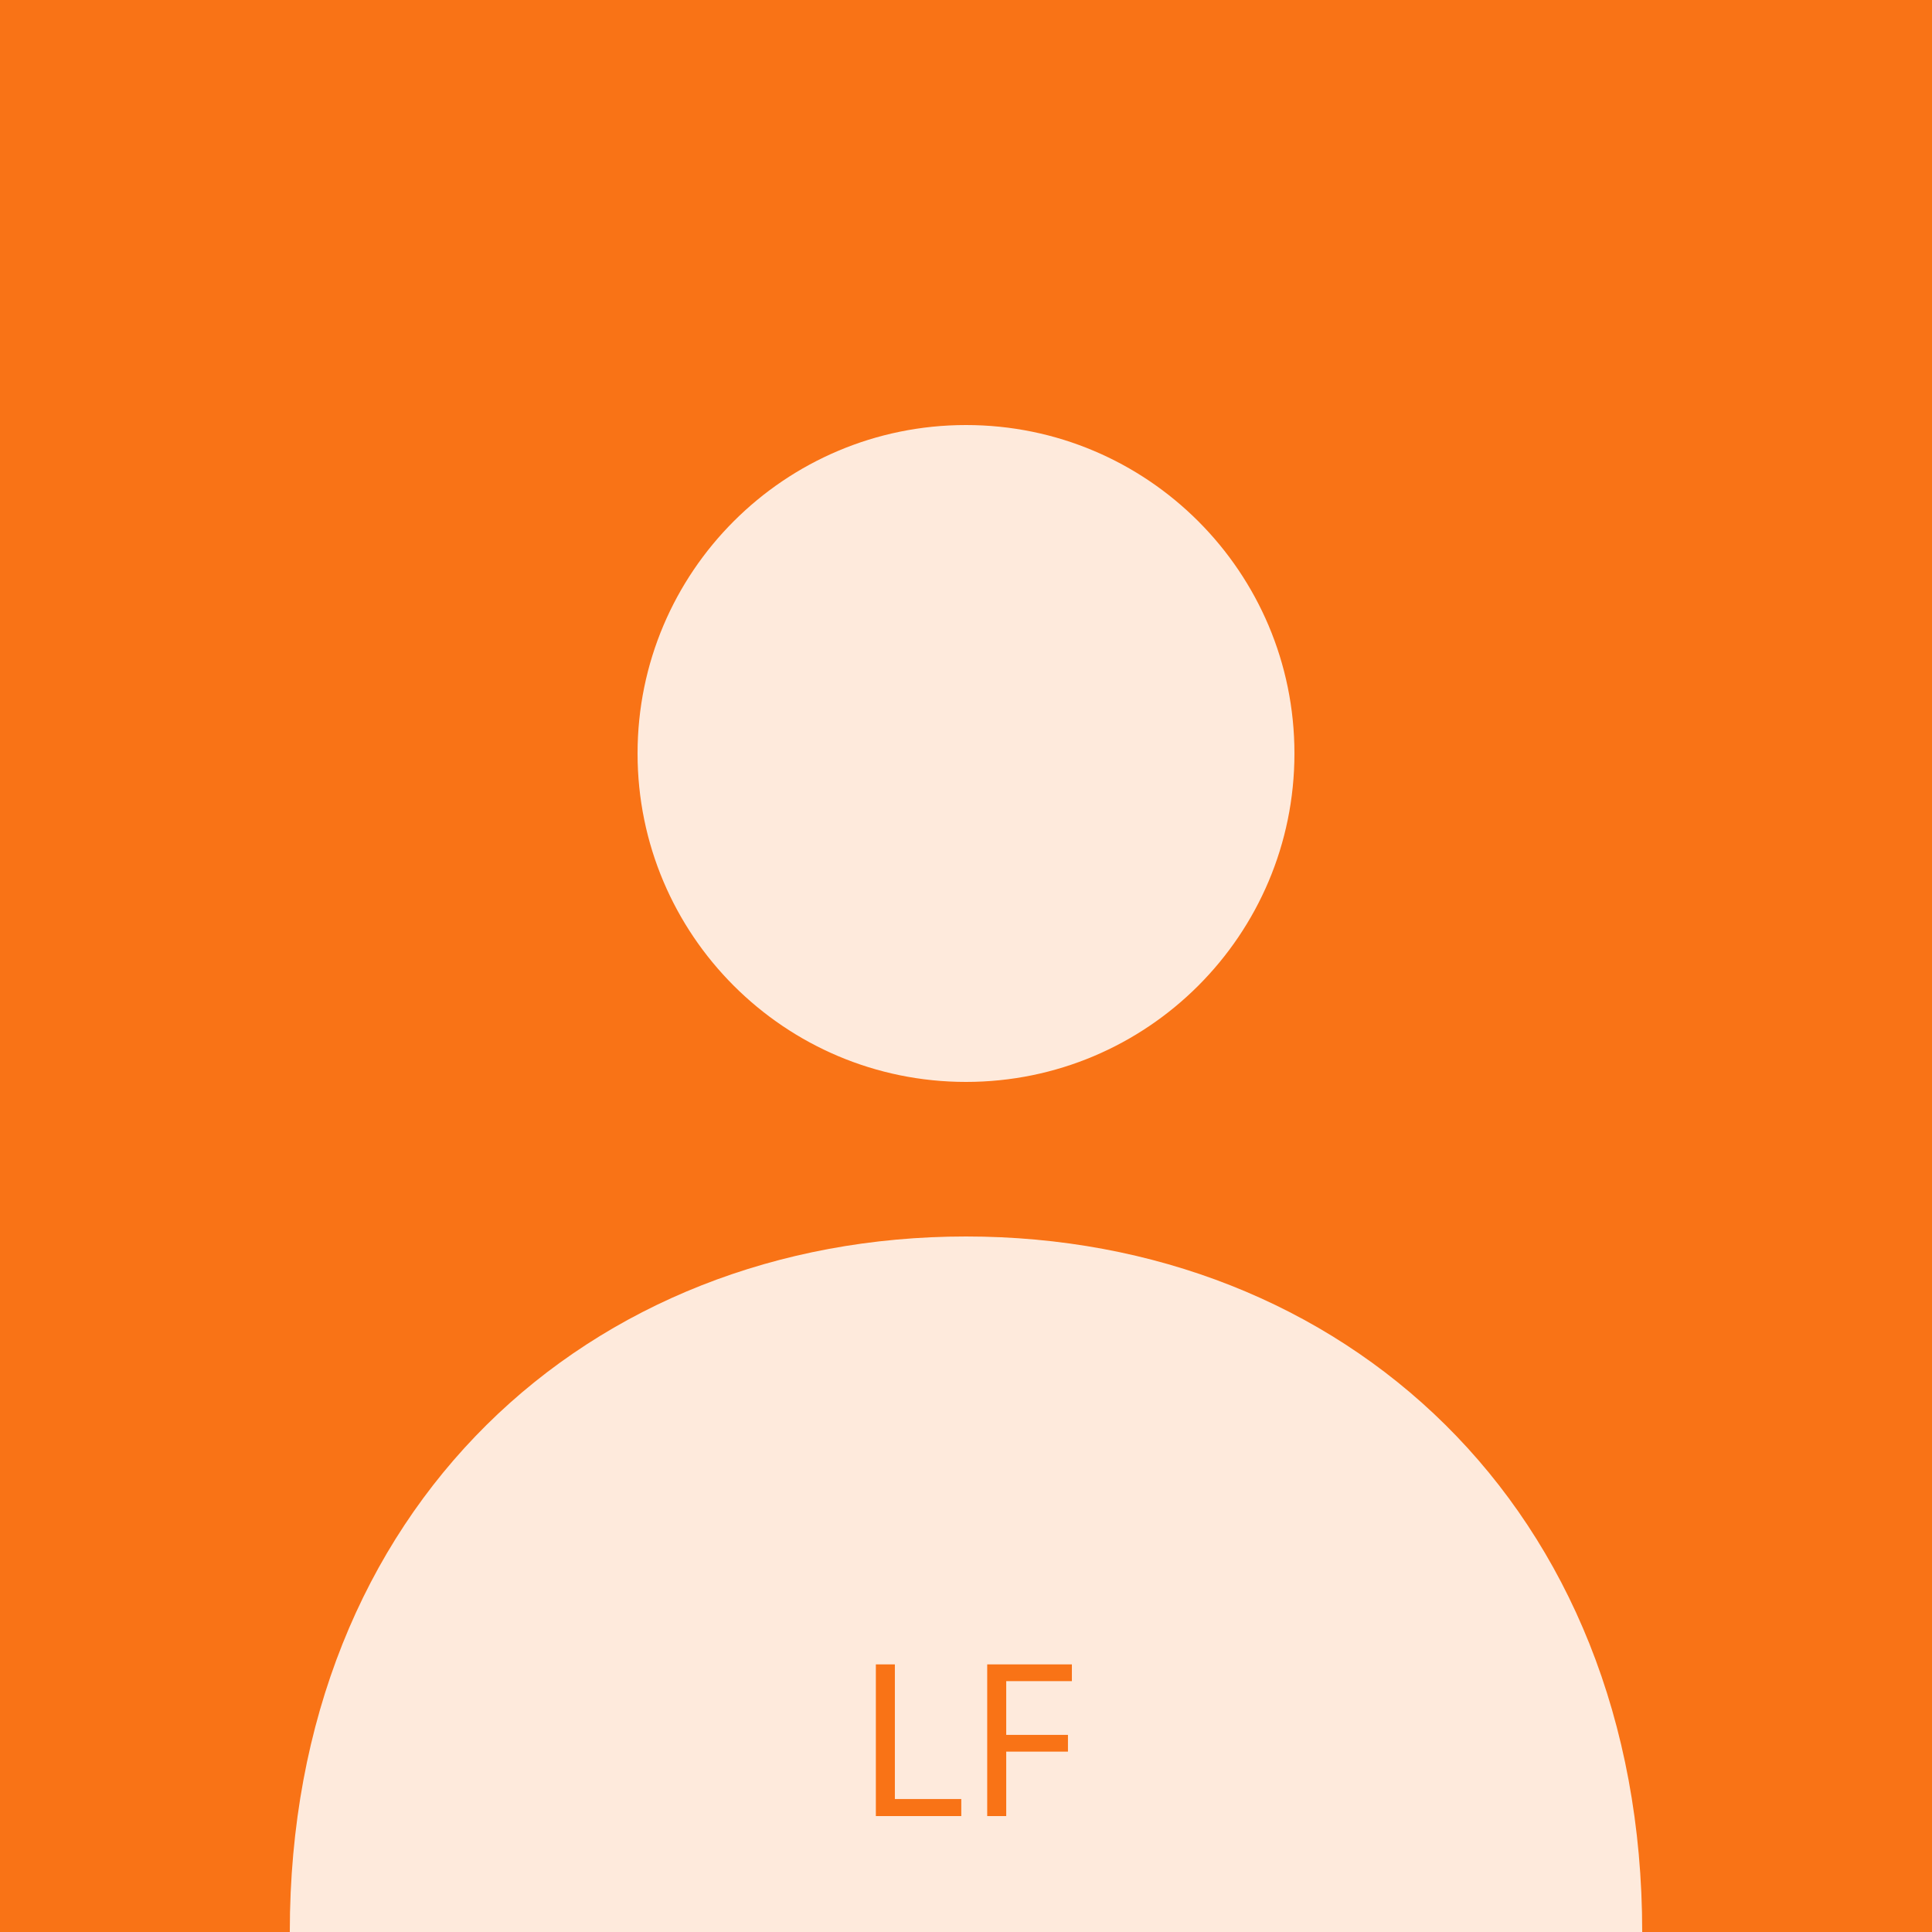
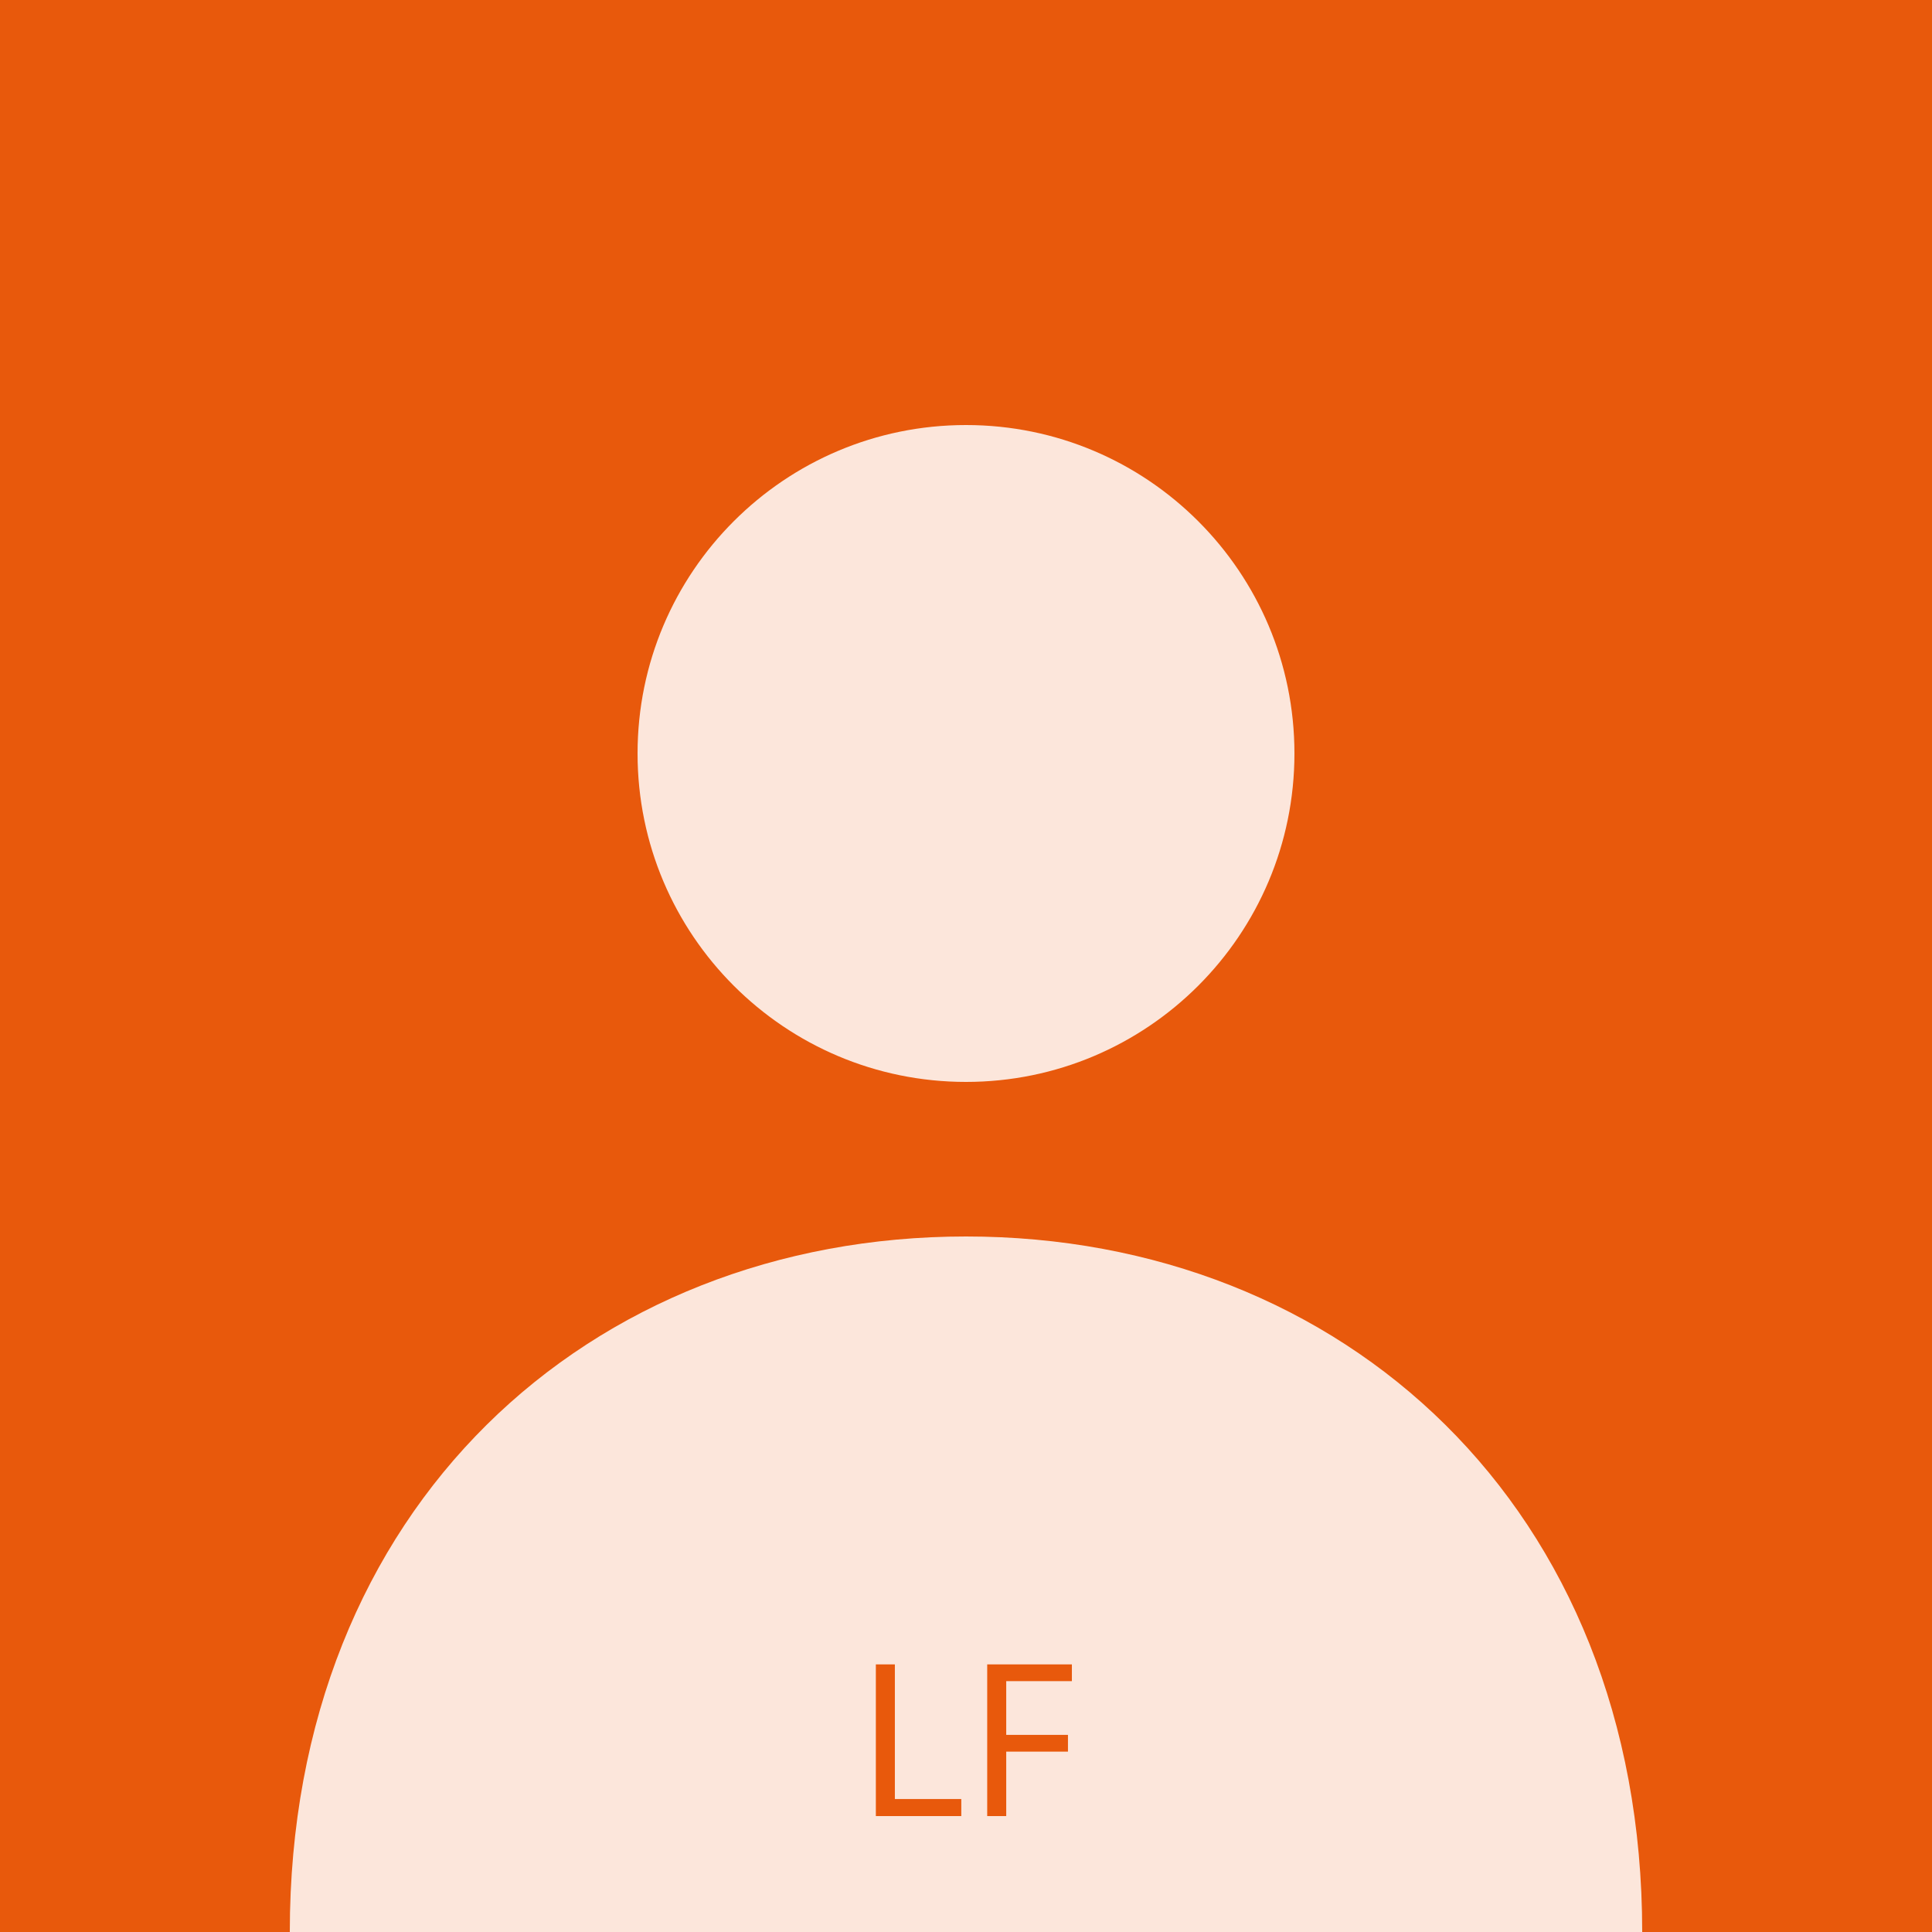
<svg xmlns="http://www.w3.org/2000/svg" viewBox="0 0 200 200" role="img" aria-label="Entrenador LF">
-   <rect width="200" height="200" fill="#f97316" />
+   <rect width="200" height="200" fill="#e8590c" />
  <circle cx="100" cy="78" r="34" fill="#ffffff" fill-opacity=".85" />
  <path d="M30 200c0-44 31-72 70-72s70 28 70 72z" fill="#ffffff" fill-opacity=".85" />
-   <text x="100" y="188" text-anchor="middle" font-family="Arial Black, Impact, sans-serif" font-size="22" fill="#f97316">LF</text>
+   <text x="100" y="188" text-anchor="middle" font-family="Arial Black, Impact, sans-serif" font-size="22" fill="#e8590c">LF</text>
</svg>
